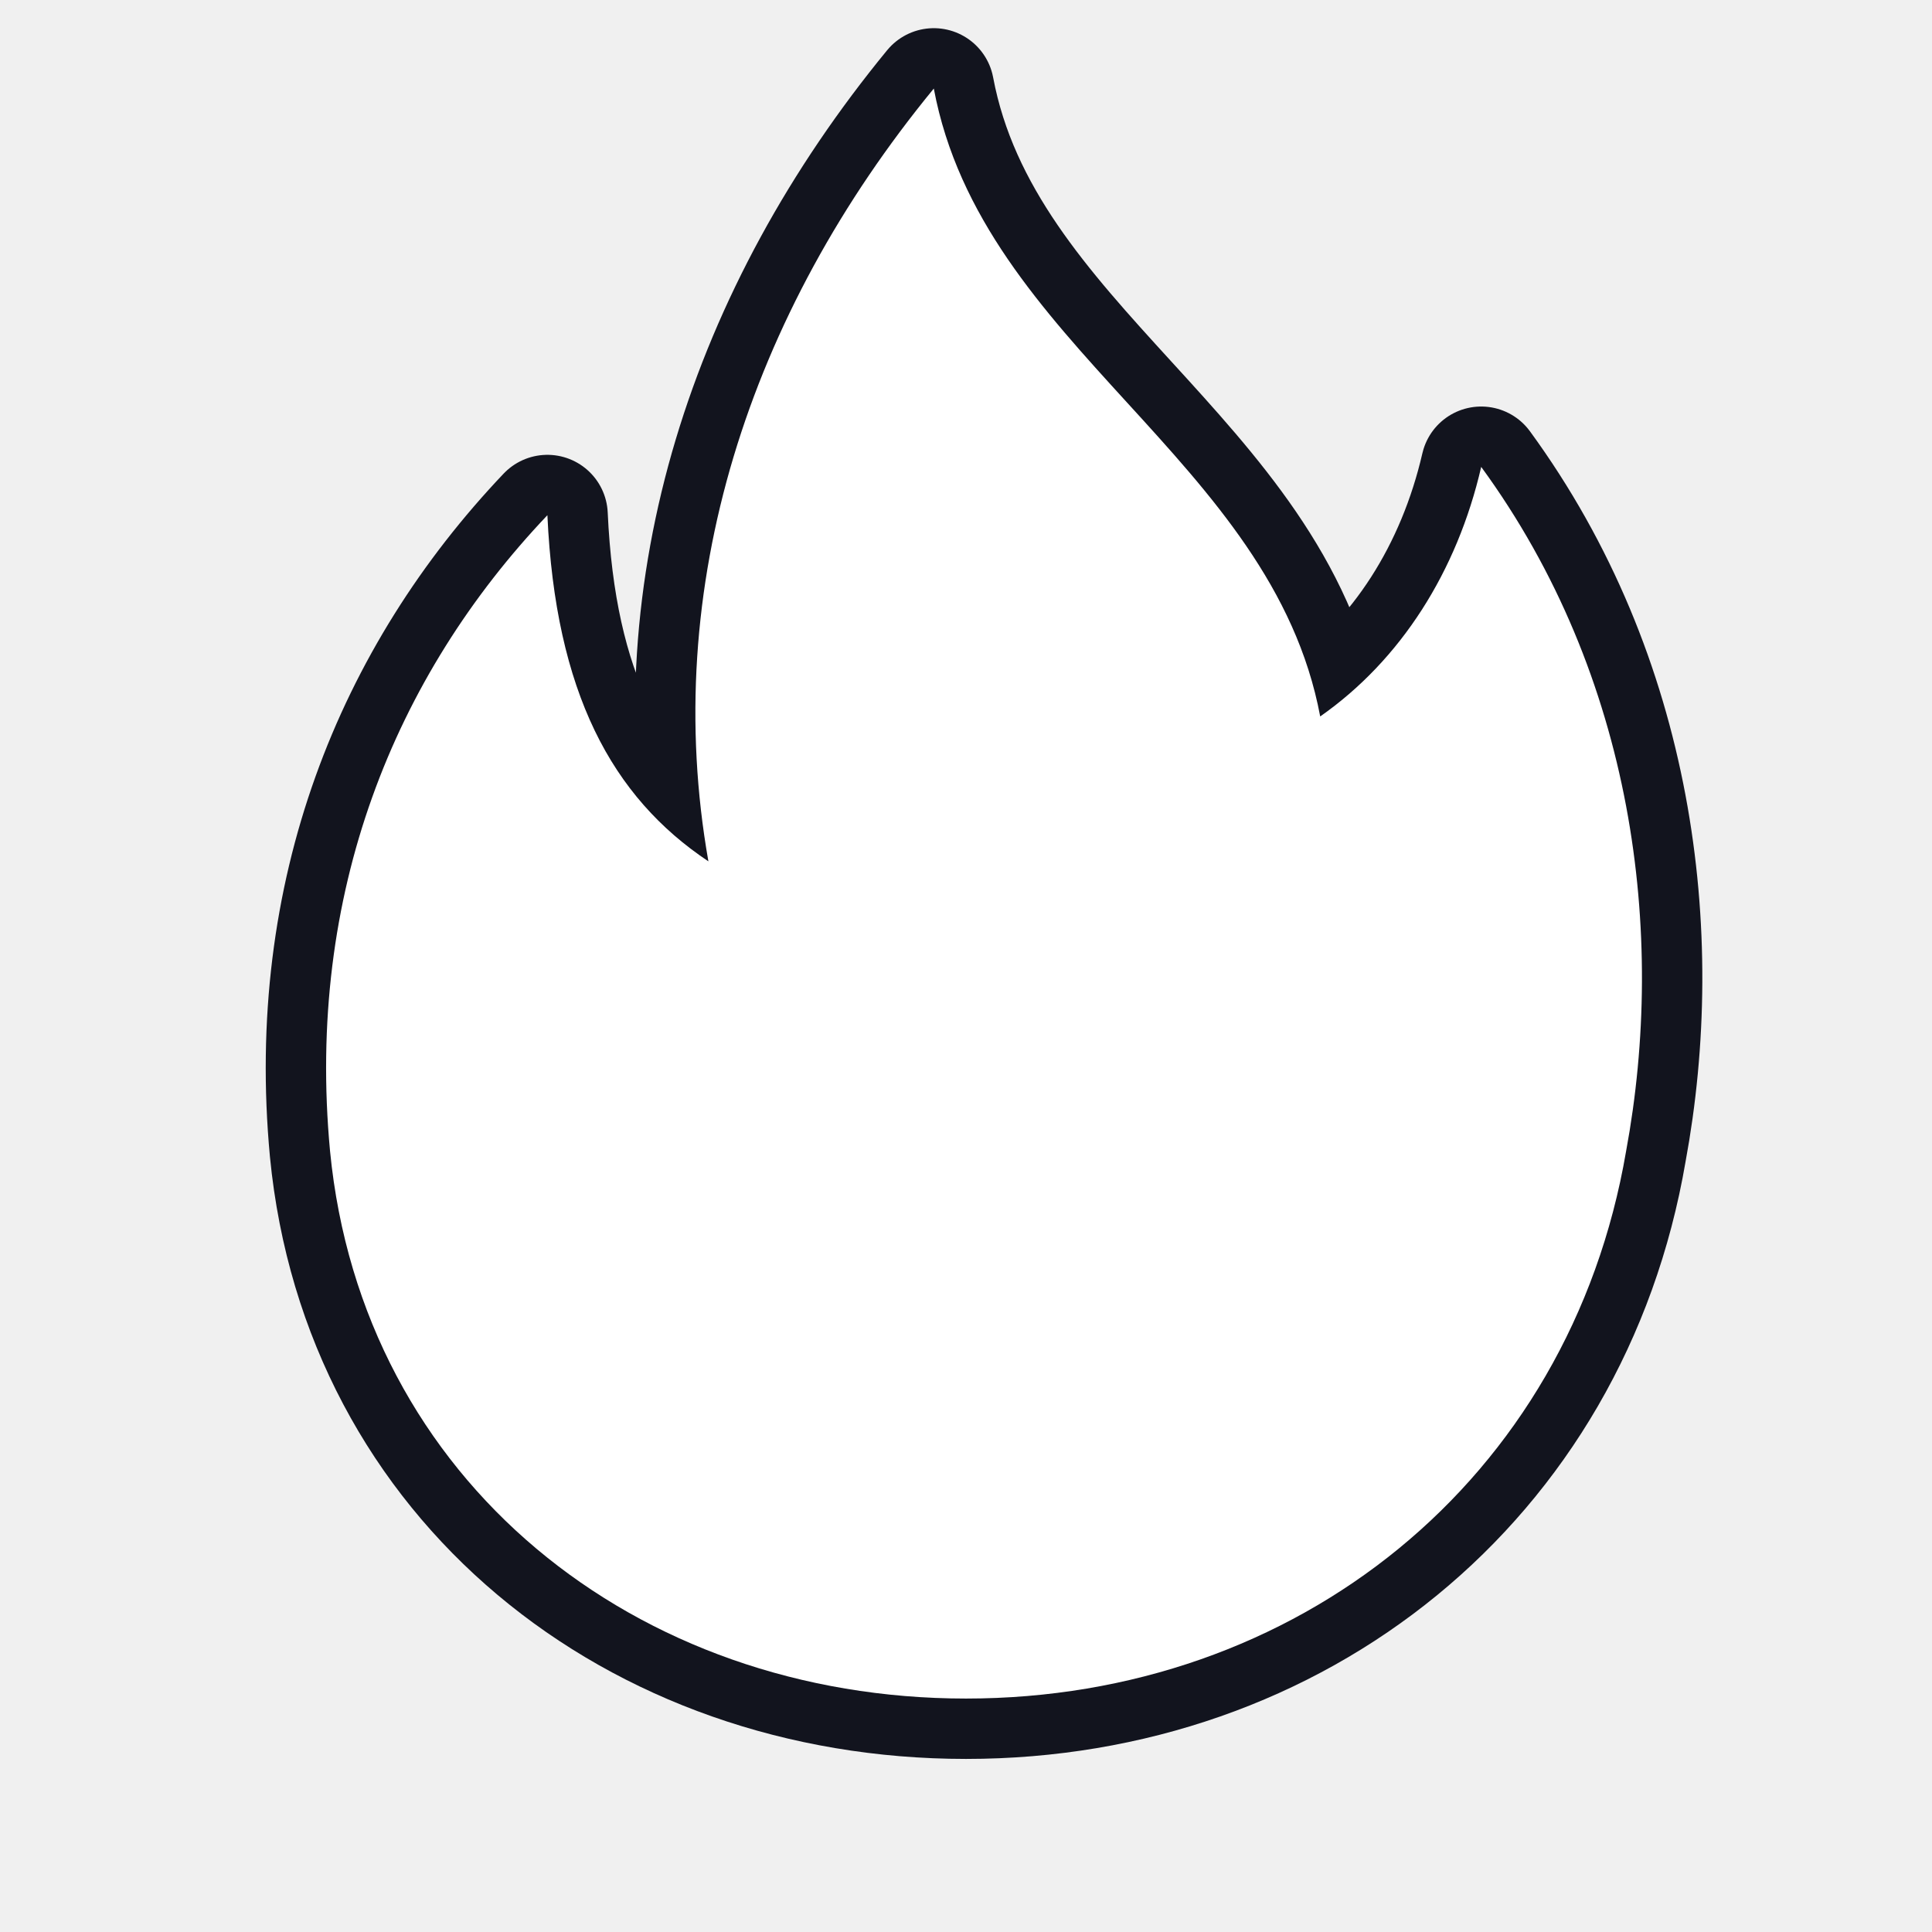
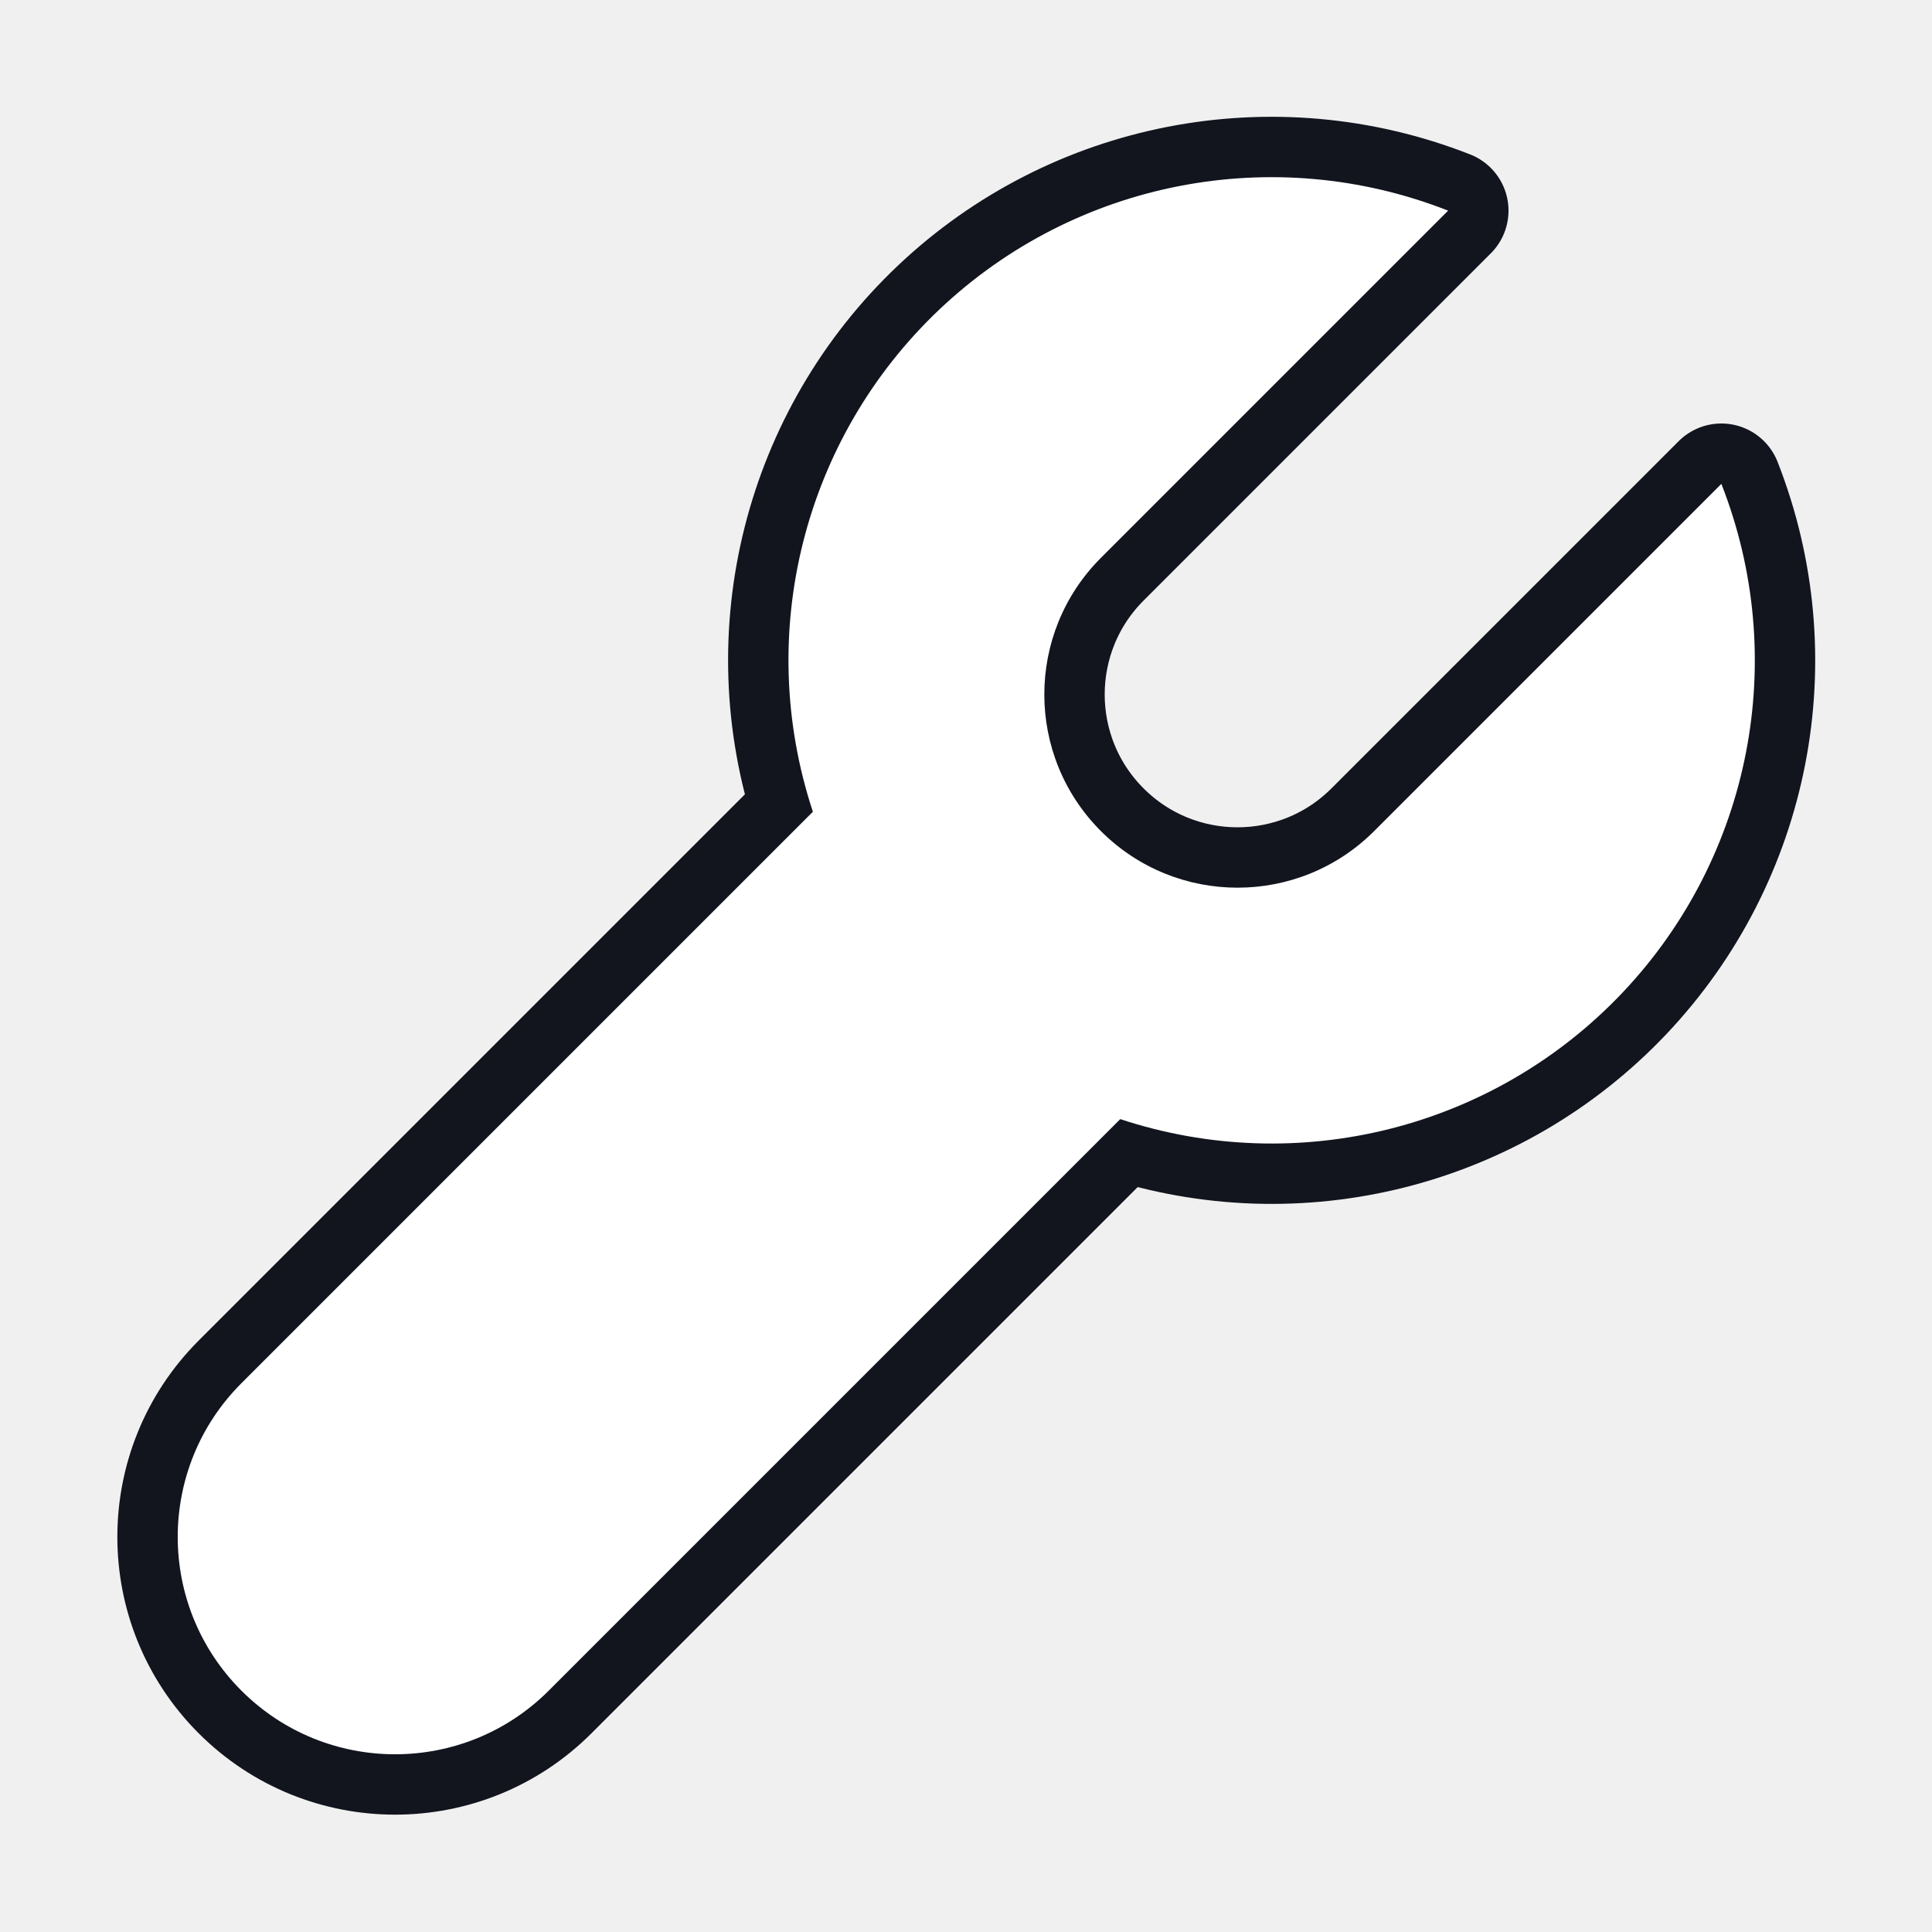
<svg xmlns="http://www.w3.org/2000/svg" viewBox="0 0 24 24" width="24" height="24">
  <style>.fill{fill:#fff;stroke:#12141e;stroke-width:1.5;stroke-linejoin:round;paint-order:stroke}.line{fill:none;stroke:#fff;stroke-width:2.6;stroke-linecap:round;stroke-linejoin:round}.thin{stroke-width:2}.heavy{stroke-width:3.2}.cut{fill:none;stroke:#12141e;stroke-width:1.6;stroke-linecap:round}.edge.line{stroke:#12141e;stroke-width:5.2}.edge.thin{stroke-width:4.6}.edge.heavy{stroke-width:5.8}</style>
  <g>
-     <path class="fill" d="M11.6 1.1C12.2 4.3 15.8 5.7 16.4 8.9C17.4 8.2 18.1 7.1 18.4 5.8C20.3 8.4 20.7 11.6 20.2 14.3C19.5 18.4 16.1 21.1 12 21.1C7.9 21.1 4.5 18.4 4.1 14.3C3.8 11.1 4.9 8.4 6.8 6.4C6.9 8.6 7.6 9.9 8.8 10.7C8.2 7.3 9.3 3.9 11.6 1.1Z" />
+     <path class="fill" transform="rotate(45 12 12)" d="M9.6 1.13V7.23A2.4 2.4 0 0 0 14.4 7.23V1.13A6 6 0 0 1 14.7 11.99V22.03A2.7 2.7 0 0 1 9.3 22.03V11.99A6 6 0 0 1 9.6 1.13Z" />
  </g>
</svg>
